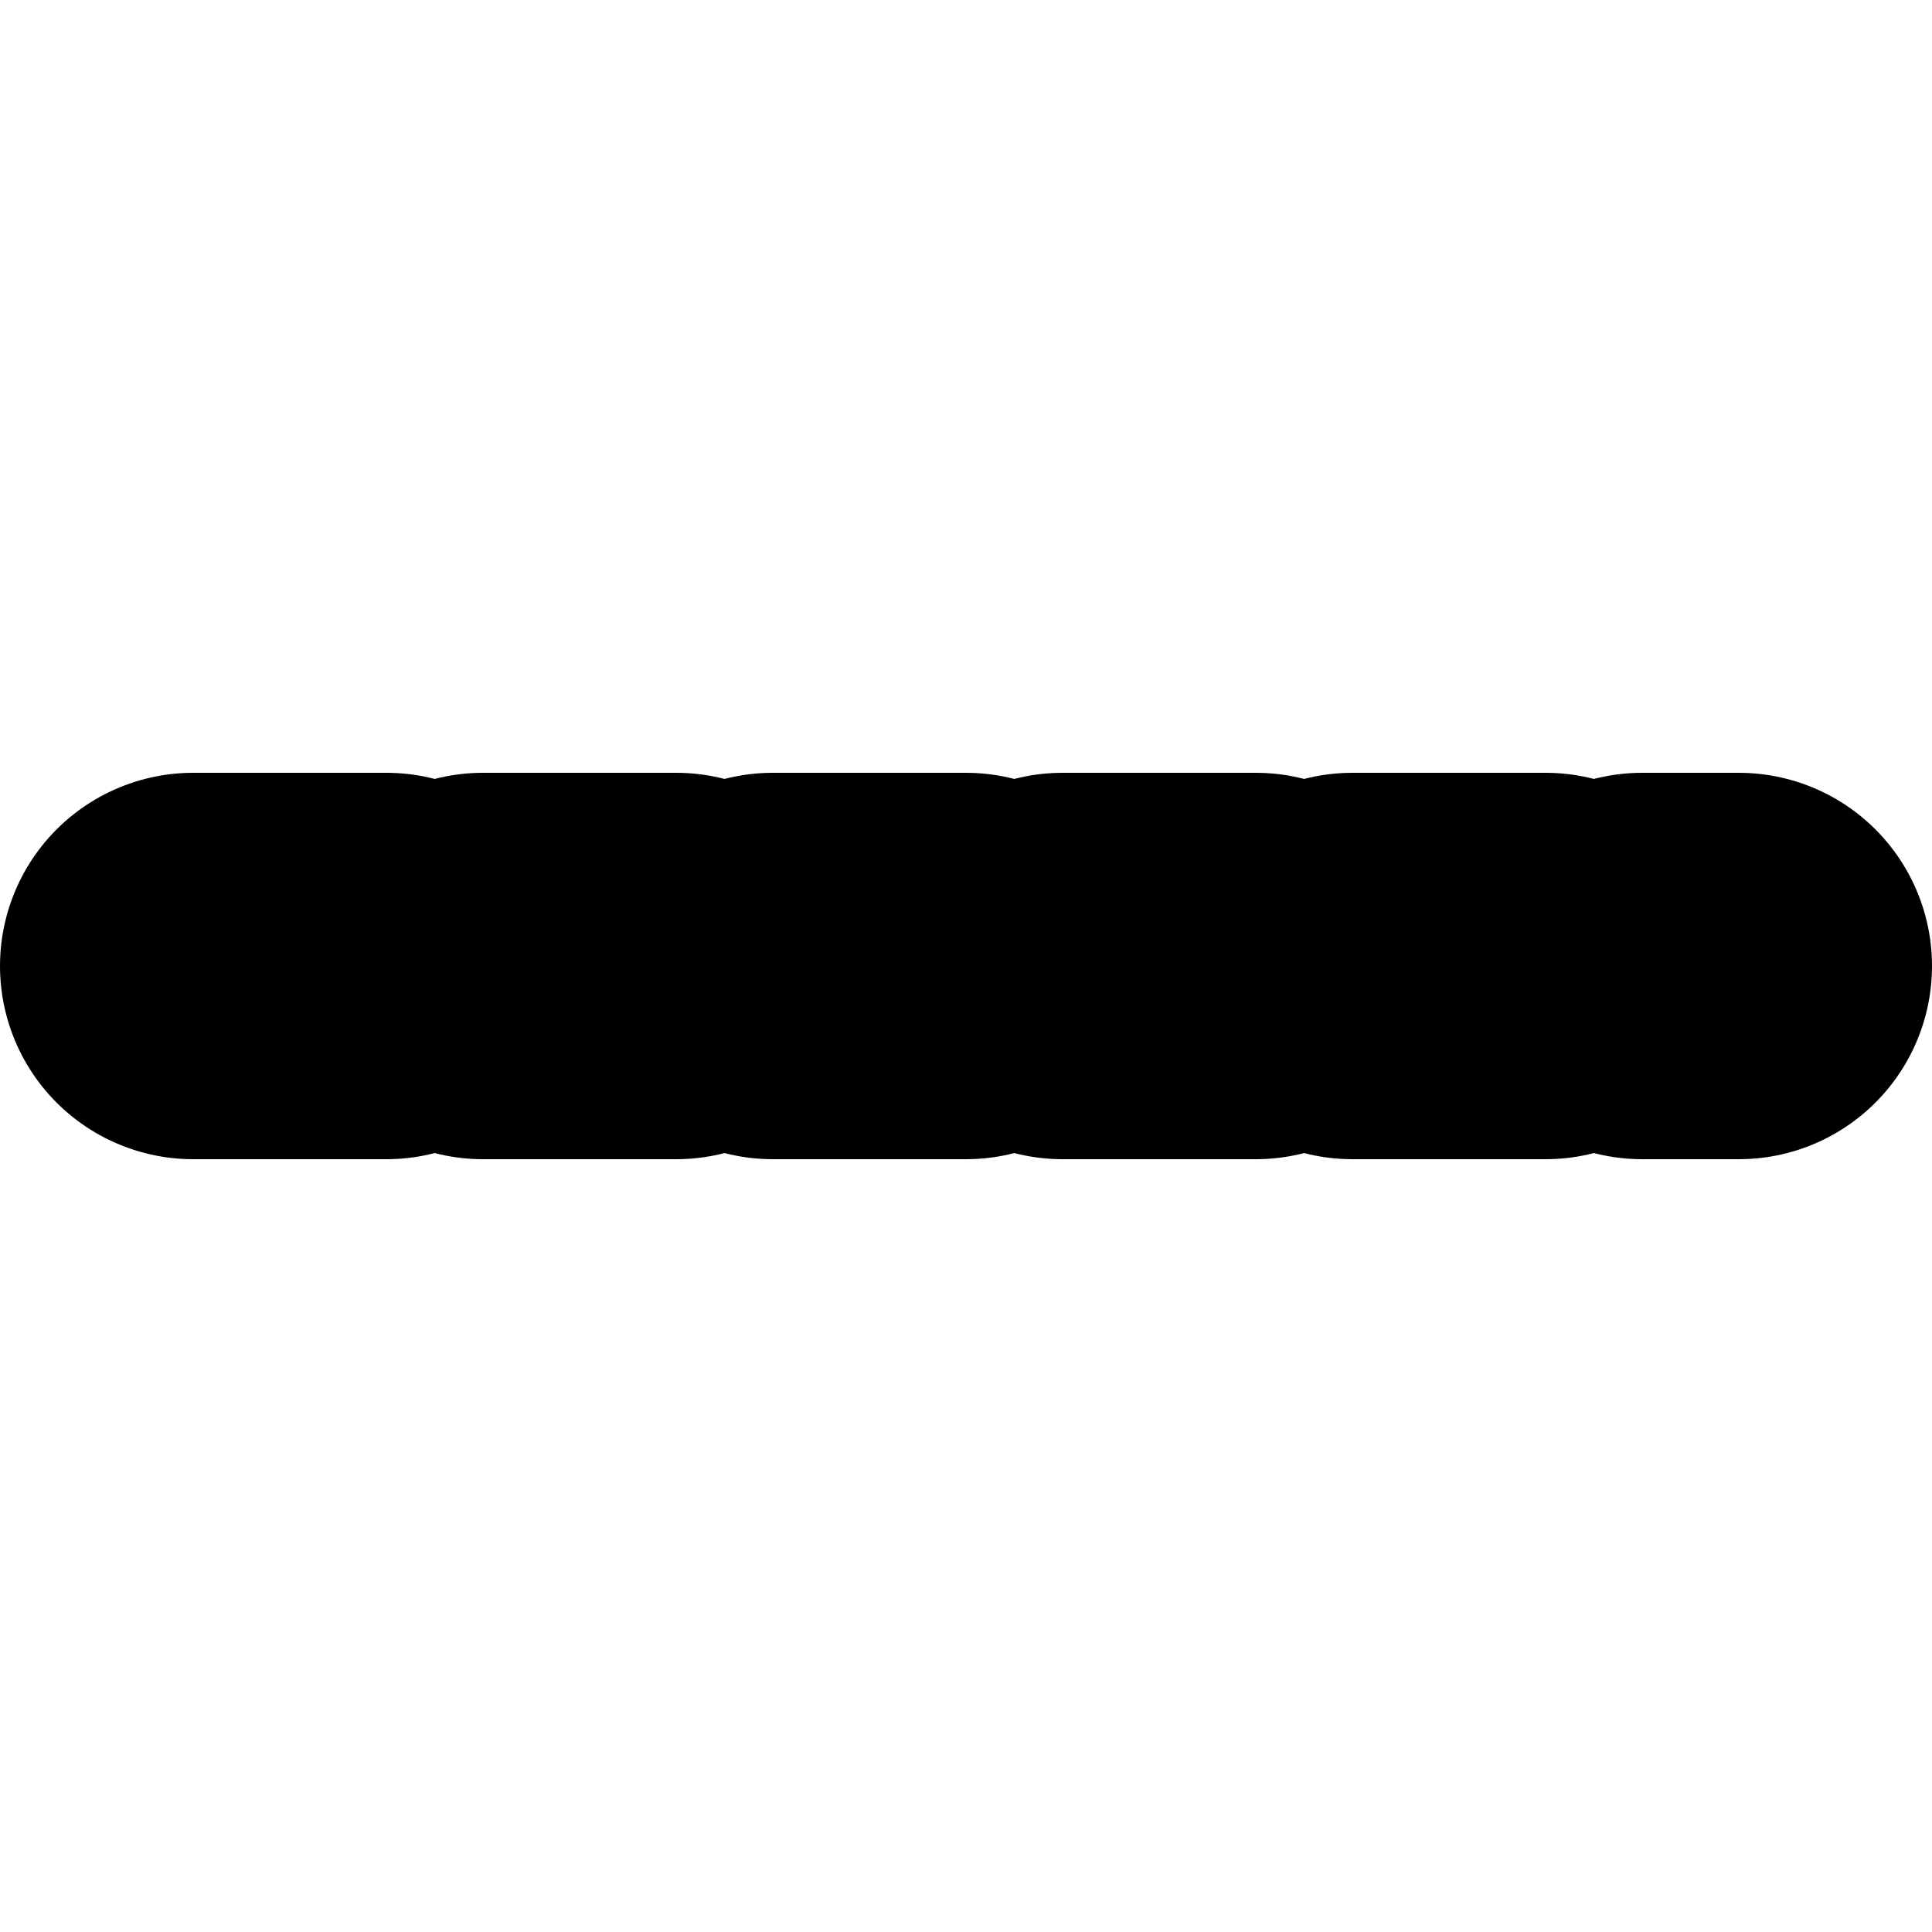
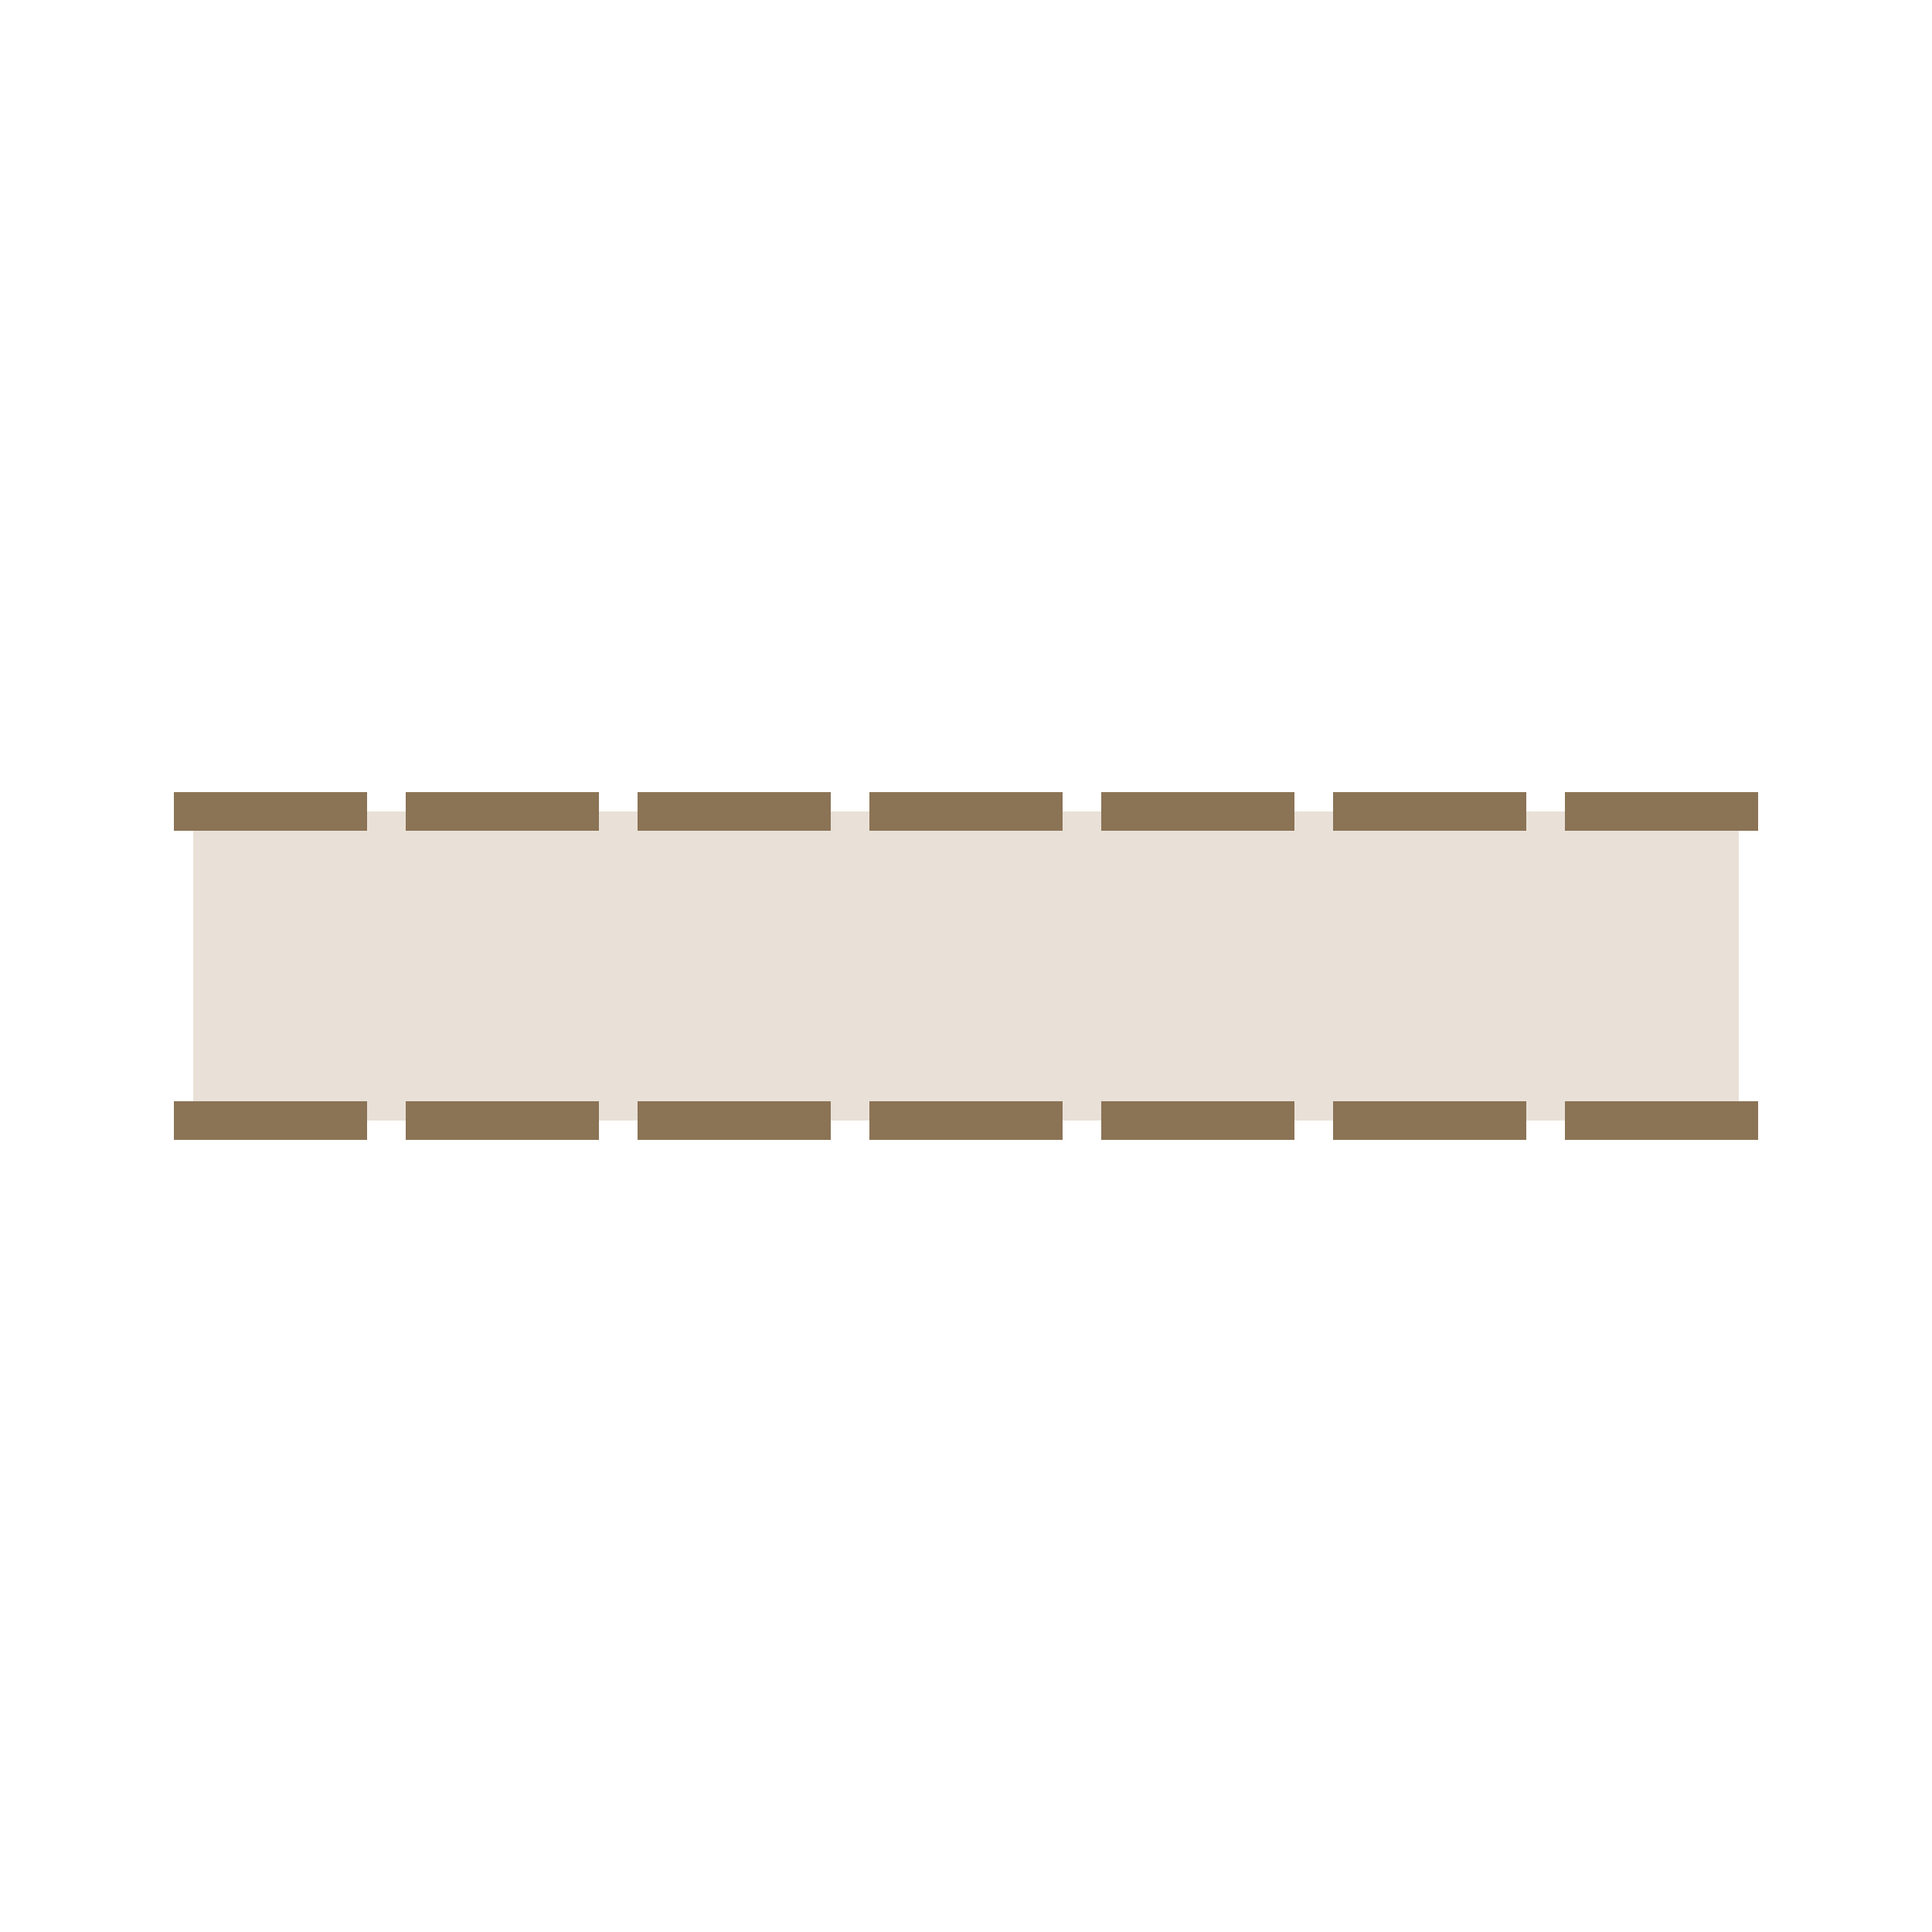
<svg xmlns="http://www.w3.org/2000/svg" viewBox="0 0 100 100">
-   <line x1="10" y1="50" x2="90" y2="50" stroke="currentColor" stroke-width="20" stroke-dasharray="10,5" stroke-linecap="round" />
+   <rect x="10" y="42" width="80" height="16" fill="#d4c4b0" opacity="0.5" />
+   <line x1="10" y1="42" x2="90" y2="42" stroke="#8b7355" stroke-width="2" stroke-dasharray="8,4" stroke-linecap="square" />
+   <line x1="10" y1="58" x2="90" y2="58" stroke="#8b7355" stroke-width="2" stroke-dasharray="8,4" stroke-linecap="square" />
</svg>
